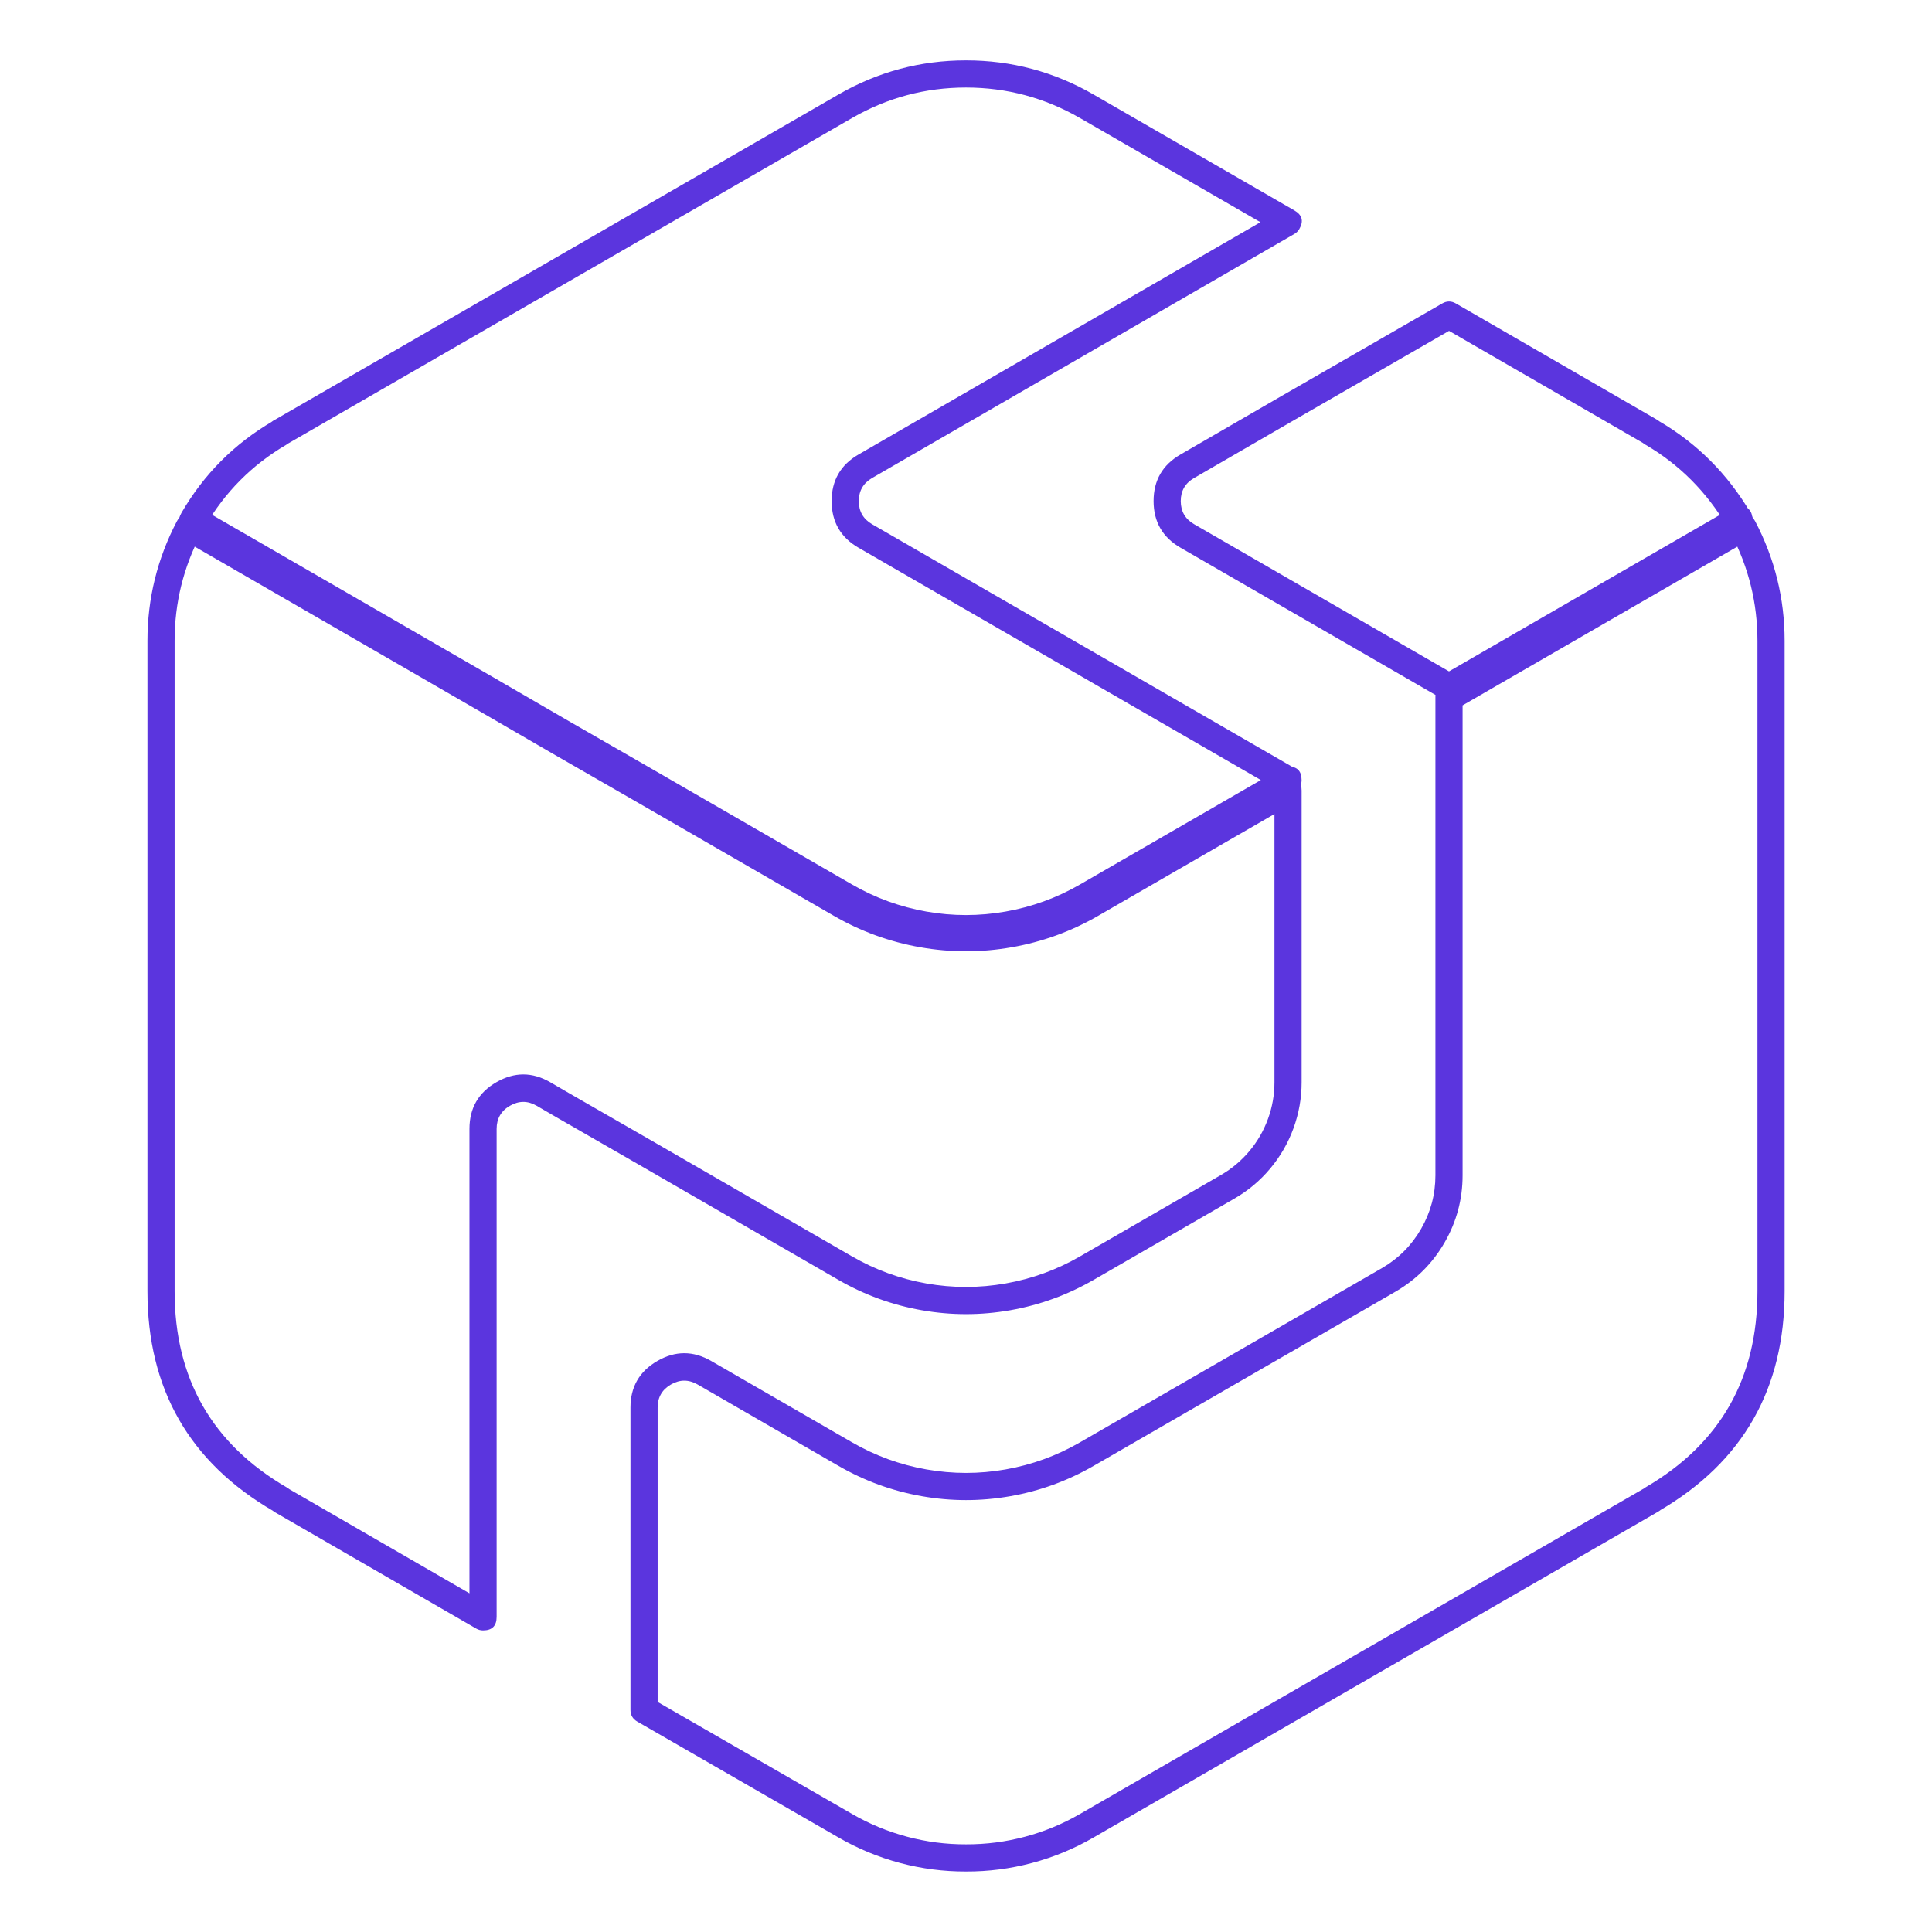
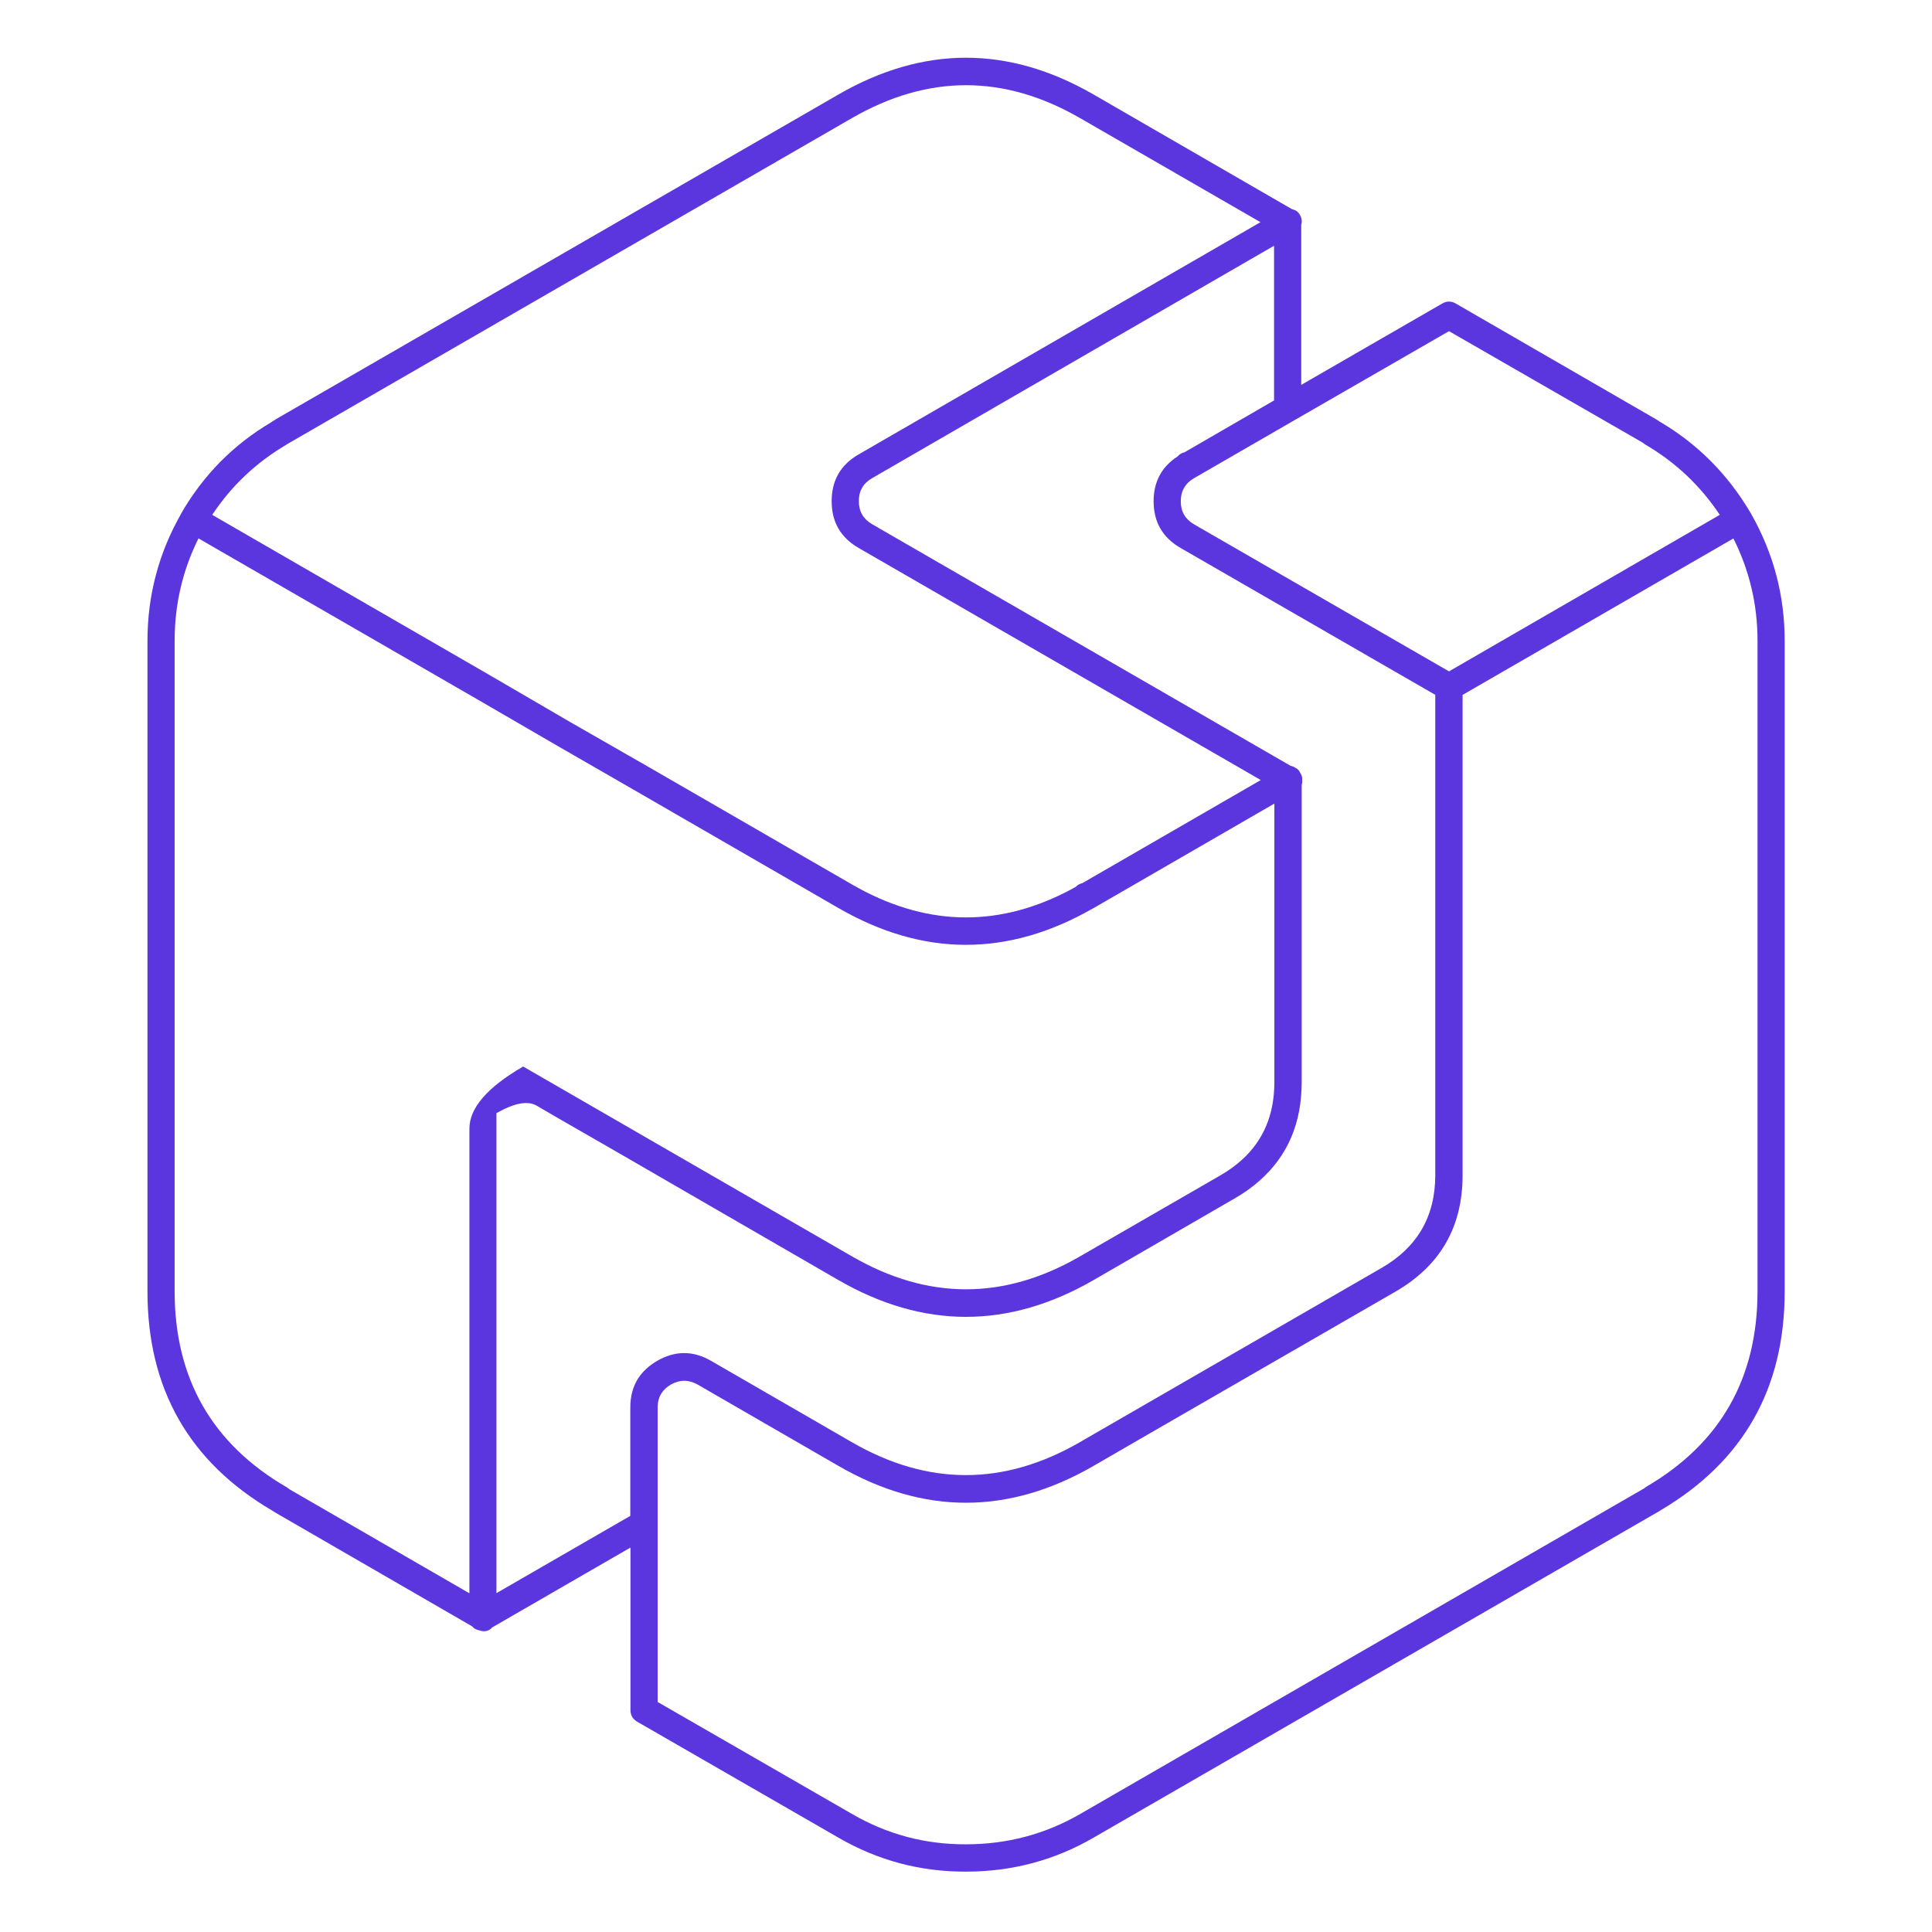
<svg xmlns="http://www.w3.org/2000/svg" viewBox="0 0 128 128">
-   <path fill="#5B35DE" d="M96 45.226q-.09 0-.148.033l19.135-11.055.041-.023.053-.027q.794-.404 1.206.385 1.947 3.717 1.949 7.913v43.093q0 9.695-8.286 14.537l-.454-.777.636.636q-.147.147-.366.263l-.01.005-.42-.796.45.78-37.334 21.546q-1.925 1.114-4.076 1.688-2.151.574-4.377.566-2.22.007-4.371-.566-2.15-.574-4.077-1.689l-13.33-7.679q-.451-.26-.451-.78V93.257q0-2.06 1.783-3.089 1.782-1.029 3.567.002l9.33 5.388q2.305 1.332 4.927 1.795 2.621.463 5.243.001 2.621-.461 4.927-1.792l20.016-11.55q1.64-.952 2.588-2.597.948-1.645.949-3.543V46.126q0-.9.9-.9zm0 1.8v-.9h.9v31.746q-.001 2.38-1.189 4.442-1.188 2.062-3.248 3.258l-20.016 11.55q-2.581 1.489-5.515 2.005-2.934.517-5.869-.002-2.934-.518-5.513-2.009l-9.33-5.388q-.885-.511-1.768-.001-.882.51-.882 1.53v20.022h-.9l.449-.78 13.334 7.681q1.72.995 3.639 1.507 1.92.513 3.913.506 1.987.007 3.907-.505t3.64-1.509l37.334-21.546.03-.016.012-.006q-.022.011-.068.058.082-.082.182-.141 7.394-4.321 7.394-12.983V42.453q-.002-3.754-1.743-7.08l.797-.417.409.802-.053.027-.409-.802.45.779-19.139 11.059q-.358.205-.748.205zm.9-.9q0 .9-.9.9t-.9-.9q0-.9.9-.9t.9.9zm-10.664 6.246v19.329q0 1.569-.537 3.044-.537 1.474-1.545 2.676-1.009 1.203-2.368 1.987l-9.334 5.39q-2.581 1.49-5.516 2.008-2.935.517-5.87 0-2.935-.518-5.516-2.008l-13.331-7.699-5.332-3.065-1.331-.774q-.884-.512-1.768-.002-.885.51-.885 1.532v32.33q0 .9-.9.9-.241 0-.45-.121l-13.334-7.707q-.11-.063-.198-.155.055.058.098.086-.123-.081-.204-.166l.648-.624-.452.778q-8.342-4.85-8.342-14.565V42.453q.002-4.198 1.949-7.917.417-.798 1.214-.38.017.008.033.018L32.152 45.26l5.337 3.094 5.33 3.066 13.331 7.7q2.398 1.383 5.124 1.865 2.727.48 5.454 0 2.726-.482 5.124-1.866l13.034-7.526q.779-.45 1.229.329.121.209.121.45zm-1.8 0h.9l.45.779-13.034 7.527q-2.672 1.543-5.712 2.079-3.039.536-6.078 0-3.04-.536-5.712-2.079L41.921 52.98l-5.336-3.068-5.333-3.094-19.187-11.086.45-.779.797.417q-1.741 3.328-1.743 7.083v43.093q0 8.68 7.446 13.009.109.063.196.154-.055-.058-.098-.086.123.081.204.166l-.648.624.45-.779 13.334 7.707-.45.779h-.9V74.79q0-2.062 1.786-3.092 1.786-1.03 3.571.006l1.325.77 5.334 3.067L56.45 83.24q2.306 1.331 4.928 1.794 2.623.462 5.245-.001 2.623-.462 4.929-1.793l9.334-5.39q1.084-.626 1.888-1.585.805-.96 1.233-2.136.429-1.176.429-2.428V52.372zm1.8 0q0 .9-.9.9t-.9-.9q0-.9.9-.9t.9.9zm-.452.087l-13.332 7.699q-2.581 1.49-5.516 2.008-2.935.517-5.87 0-2.935-.518-5.516-2.008l-13.33-7.699-5.333-3.066-5.336-3.094-18.678-10.793-.52-.299q-.779-.45-.33-1.23l.001-.002q2.218-3.823 6.03-6.058l.455.776-.616-.656q.183-.172.412-.273l.364.823-.45-.779L55.55 6.261Q59.473 4 64 4q4.527 0 8.449 2.26l13.307 7.681q.779.449.329 1.229-.12.209-.329.329l-27.975 16.17q-.883.511-.883 1.531t.883 1.531l28.002 16.17-.45.779v-.9h.001q.9 0 .9.9 0 .52-.45.779zm-.9-1.558l.45.779v.9h-.001q-.241 0-.45-.121l-28.002-16.17q-1.783-1.03-1.783-3.089t1.783-3.089l27.975-16.17.45.779-.45.779L71.551 7.82Q68.045 5.8 64 5.8t-7.55 2.019L19.119 29.366q-.042.025-.086.044.051-.023.092-.061-.074.069-.161.12-3.403 1.996-5.382 5.41l-.779-.452.45-.78.52.301 18.682 10.793 5.33 3.092 5.335 3.068L56.45 58.6q2.306 1.331 4.928 1.794 2.623.462 5.245-.001 2.623-.462 4.929-1.793l13.332-7.699zm30.766-15.695l-.519.3L96.45 46.299q-.45.26-.9 0L78.212 36.286q-1.783-1.03-1.784-3.087-.001-2.059 1.785-3.088l6.645-3.847 10.696-6.161q.45-.259.899.001l13.333 7.706q.11.063.198.155-.054-.056-.093-.083.112.075.187.151l-.636.636.453-.778q3.796 2.211 6.082 6.08.458.775-.317 1.233-.6.354-1.094-.138l-.002-.002.636-.637.45.779zm-.9-1.558q.597-.346 1.086.142l.002.002-.636.637-.775.458q-2.047-3.466-5.438-5.44-.101-.059-.183-.142.05.05.084.074-.122-.082-.202-.166l.648-.624-.45.779-13.333-7.706.45-.779.449.78-10.692 6.159-6.649 3.849q-.883.509-.883 1.527.001 1.019.884 1.53L96.45 44.741l-.45.779-.45-.779 18.681-10.793.519-.3zm1.35.779q0 .9-.9.9t-.9-.9q0-.9.9-.9t.9.9z" />
+   <path fill="#5B35DE" d="M18.25 27.79l37.3-21.53q8.45-4.87 16.9 0l13.15 7.6q.37.08.52.38.08.11.1.23.06.2-.01.43V25.5l9.34-5.39q.45-.26.9 0l13.34 7.71.12.08.04.03q3.76 2.2 6.03 6.05l.04.07q2.22 3.91 2.22 8.41v43.1q0 9.65-8.22 14.5-.11.08-.25.15l-37.32 21.54q-3.88 2.25-8.45 2.25-4.53.02-8.45-2.25l-13.33-7.68q-.45-.26-.45-.78v-10.76l-9.16 5.29q-.16.18-.36.23-.22.06-.47-.03-.34-.06-.5-.27l-13.06-7.55-.12-.08-.05-.03q-8.28-4.85-8.28-14.53v-43.1q0-4.53 2.25-8.46v-.01q2.2-3.8 5.96-6.02.13-.1.27-.17zm-6.68 57.76q0 8.68 7.45 13l.11.08.05.04 11.92 6.89V74.78q0-2.06 3.56-4.12l7.05 4.07 1.4.81 13.34 7.7q7.55 4.36 15.1 0l9.34-5.39q.77-.45 1.38-1 2.16-1.95 2.16-5.15V53.24l-11.97 6.92-.06.03q-8.43 4.83-16.85-.03l-13.33-7.7-5.33-3.07-5.34-3.1-18.4-10.62q-1.58 3.18-1.58 6.78v43.1zm103.28-49.88L96.9 46.04v31.83q0 5.13-4.44 7.7L76.2 94.95l-3.75 2.17q-8.45 4.88-16.9 0l-9.33-5.39q-.89-.5-1.77 0-.4.23-.62.57-.26.4-.26.96v19.5l12.88 7.42q3.5 2.03 7.55 2.01 4.08 0 7.55-2l37.34-21.56.03-.01.12-.1q7.4-4.31 7.4-12.97v-43.1q0-3.6-1.6-6.78zM55.1 33.2q0-2.06 1.78-3.09l26.63-15.39-11.96-6.9q-7.55-4.35-15.1 0L19.12 29.37l-.04.02-.12.08q-3 1.77-4.9 4.64l18.4 10.63 5.32 3.1 5.34 3.06 13.33 7.7q7.08 4.09 14.16.51.34-.17.67-.36.16-.18.43-.24l11.82-6.83L56.88 36.3q-1.78-1.03-1.78-3.09zm40 12.84L78.21 36.3q-1.78-1.03-1.78-3.09 0-1.94 1.59-2.97.2-.23.45-.27l5.94-3.44V16.28l-26.63 15.4q-.88.5-.88 1.52t.88 1.53l27.73 16.01q.16.03.3.12.24.11.34.36.07.1.1.21.04.12.02.24.02.14-.01.26l-.02.06V71.7q0 4.07-2.8 6.53-.73.65-1.66 1.18l-9.33 5.4q-8.45 4.87-16.9 0L40.8 76.28l-3.93-2.26-1.32-.77q-.89-.51-2.66.5v31.8l8.87-5.12v-7.18q0-1.12.52-1.93.45-.69 1.26-1.16 1.79-1.03 3.57 0l9.33 5.39q7.55 4.36 15.1 0l3.74-2.16 16.26-9.39q3.55-2.05 3.55-6.14V46.04zm18.84-11.93Q112 31.2 109 29.45l-.11-.08-.05-.04L96 21.94l-10.24 5.9-6.58 3.8-.07.04q-.88.51-.88 1.53t.88 1.53L96 44.48l17.94-10.37zm-5.07-4.75l-.02-.01.02.01z" />
</svg>
